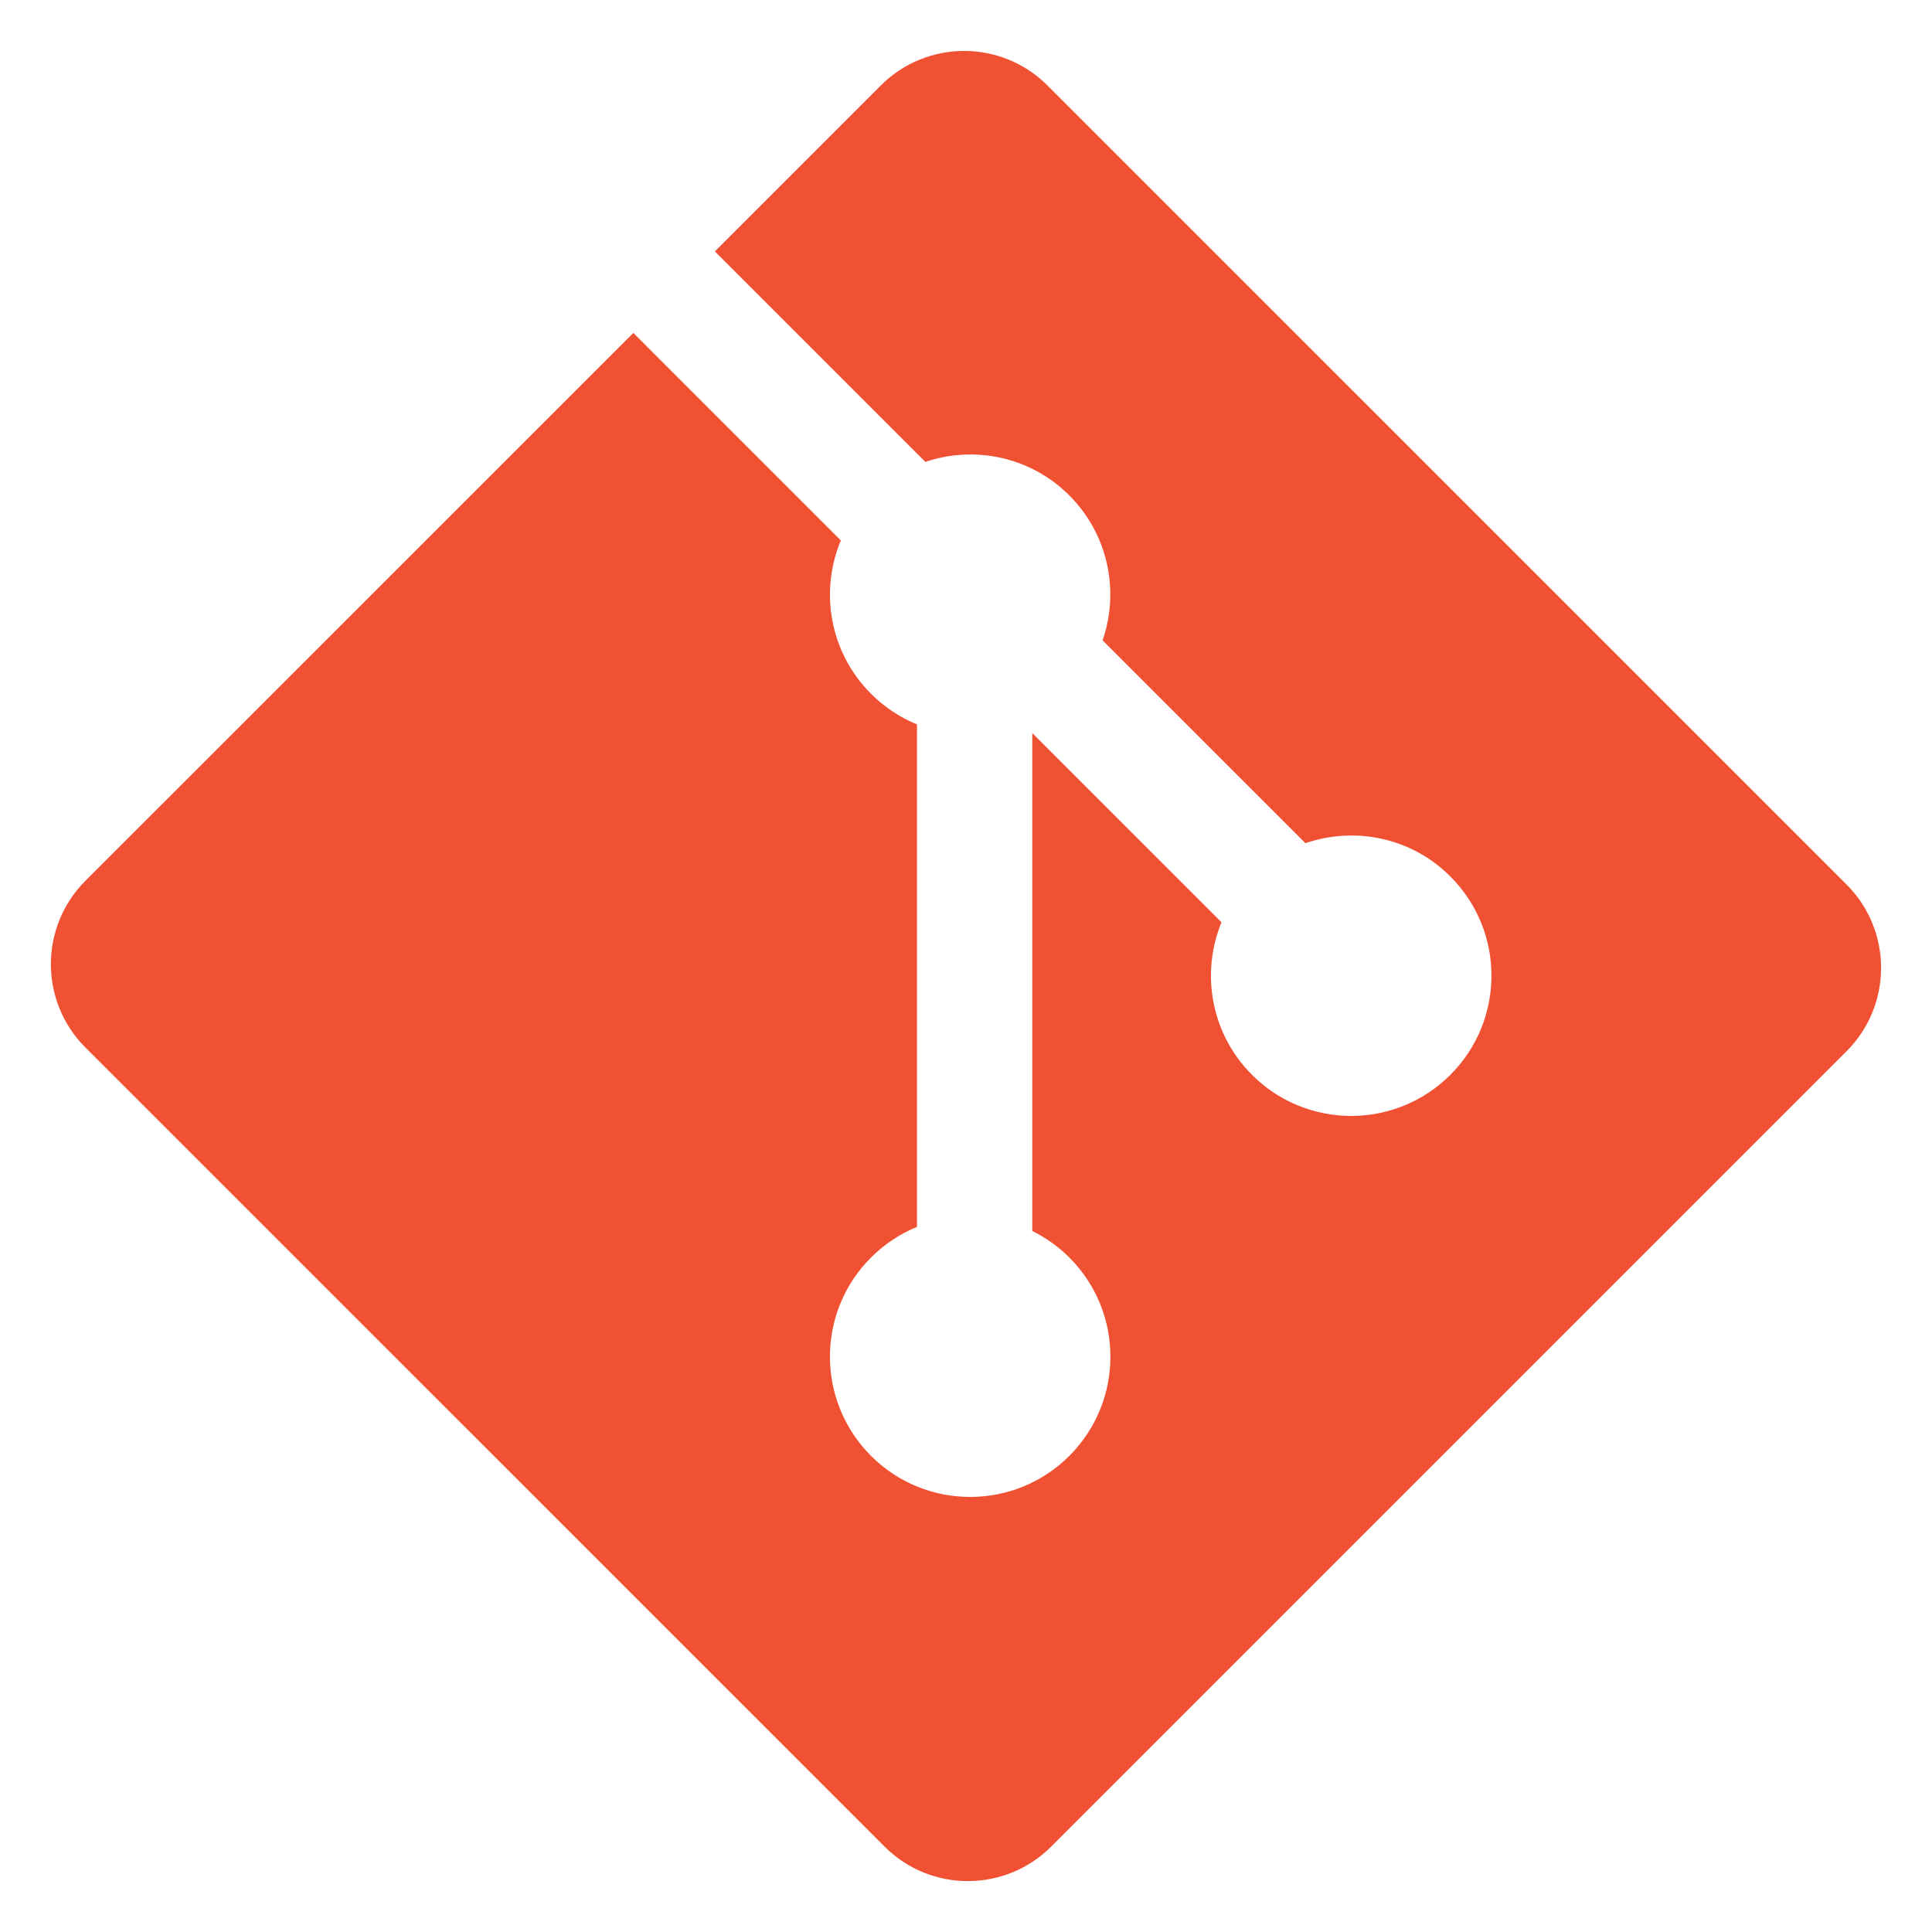
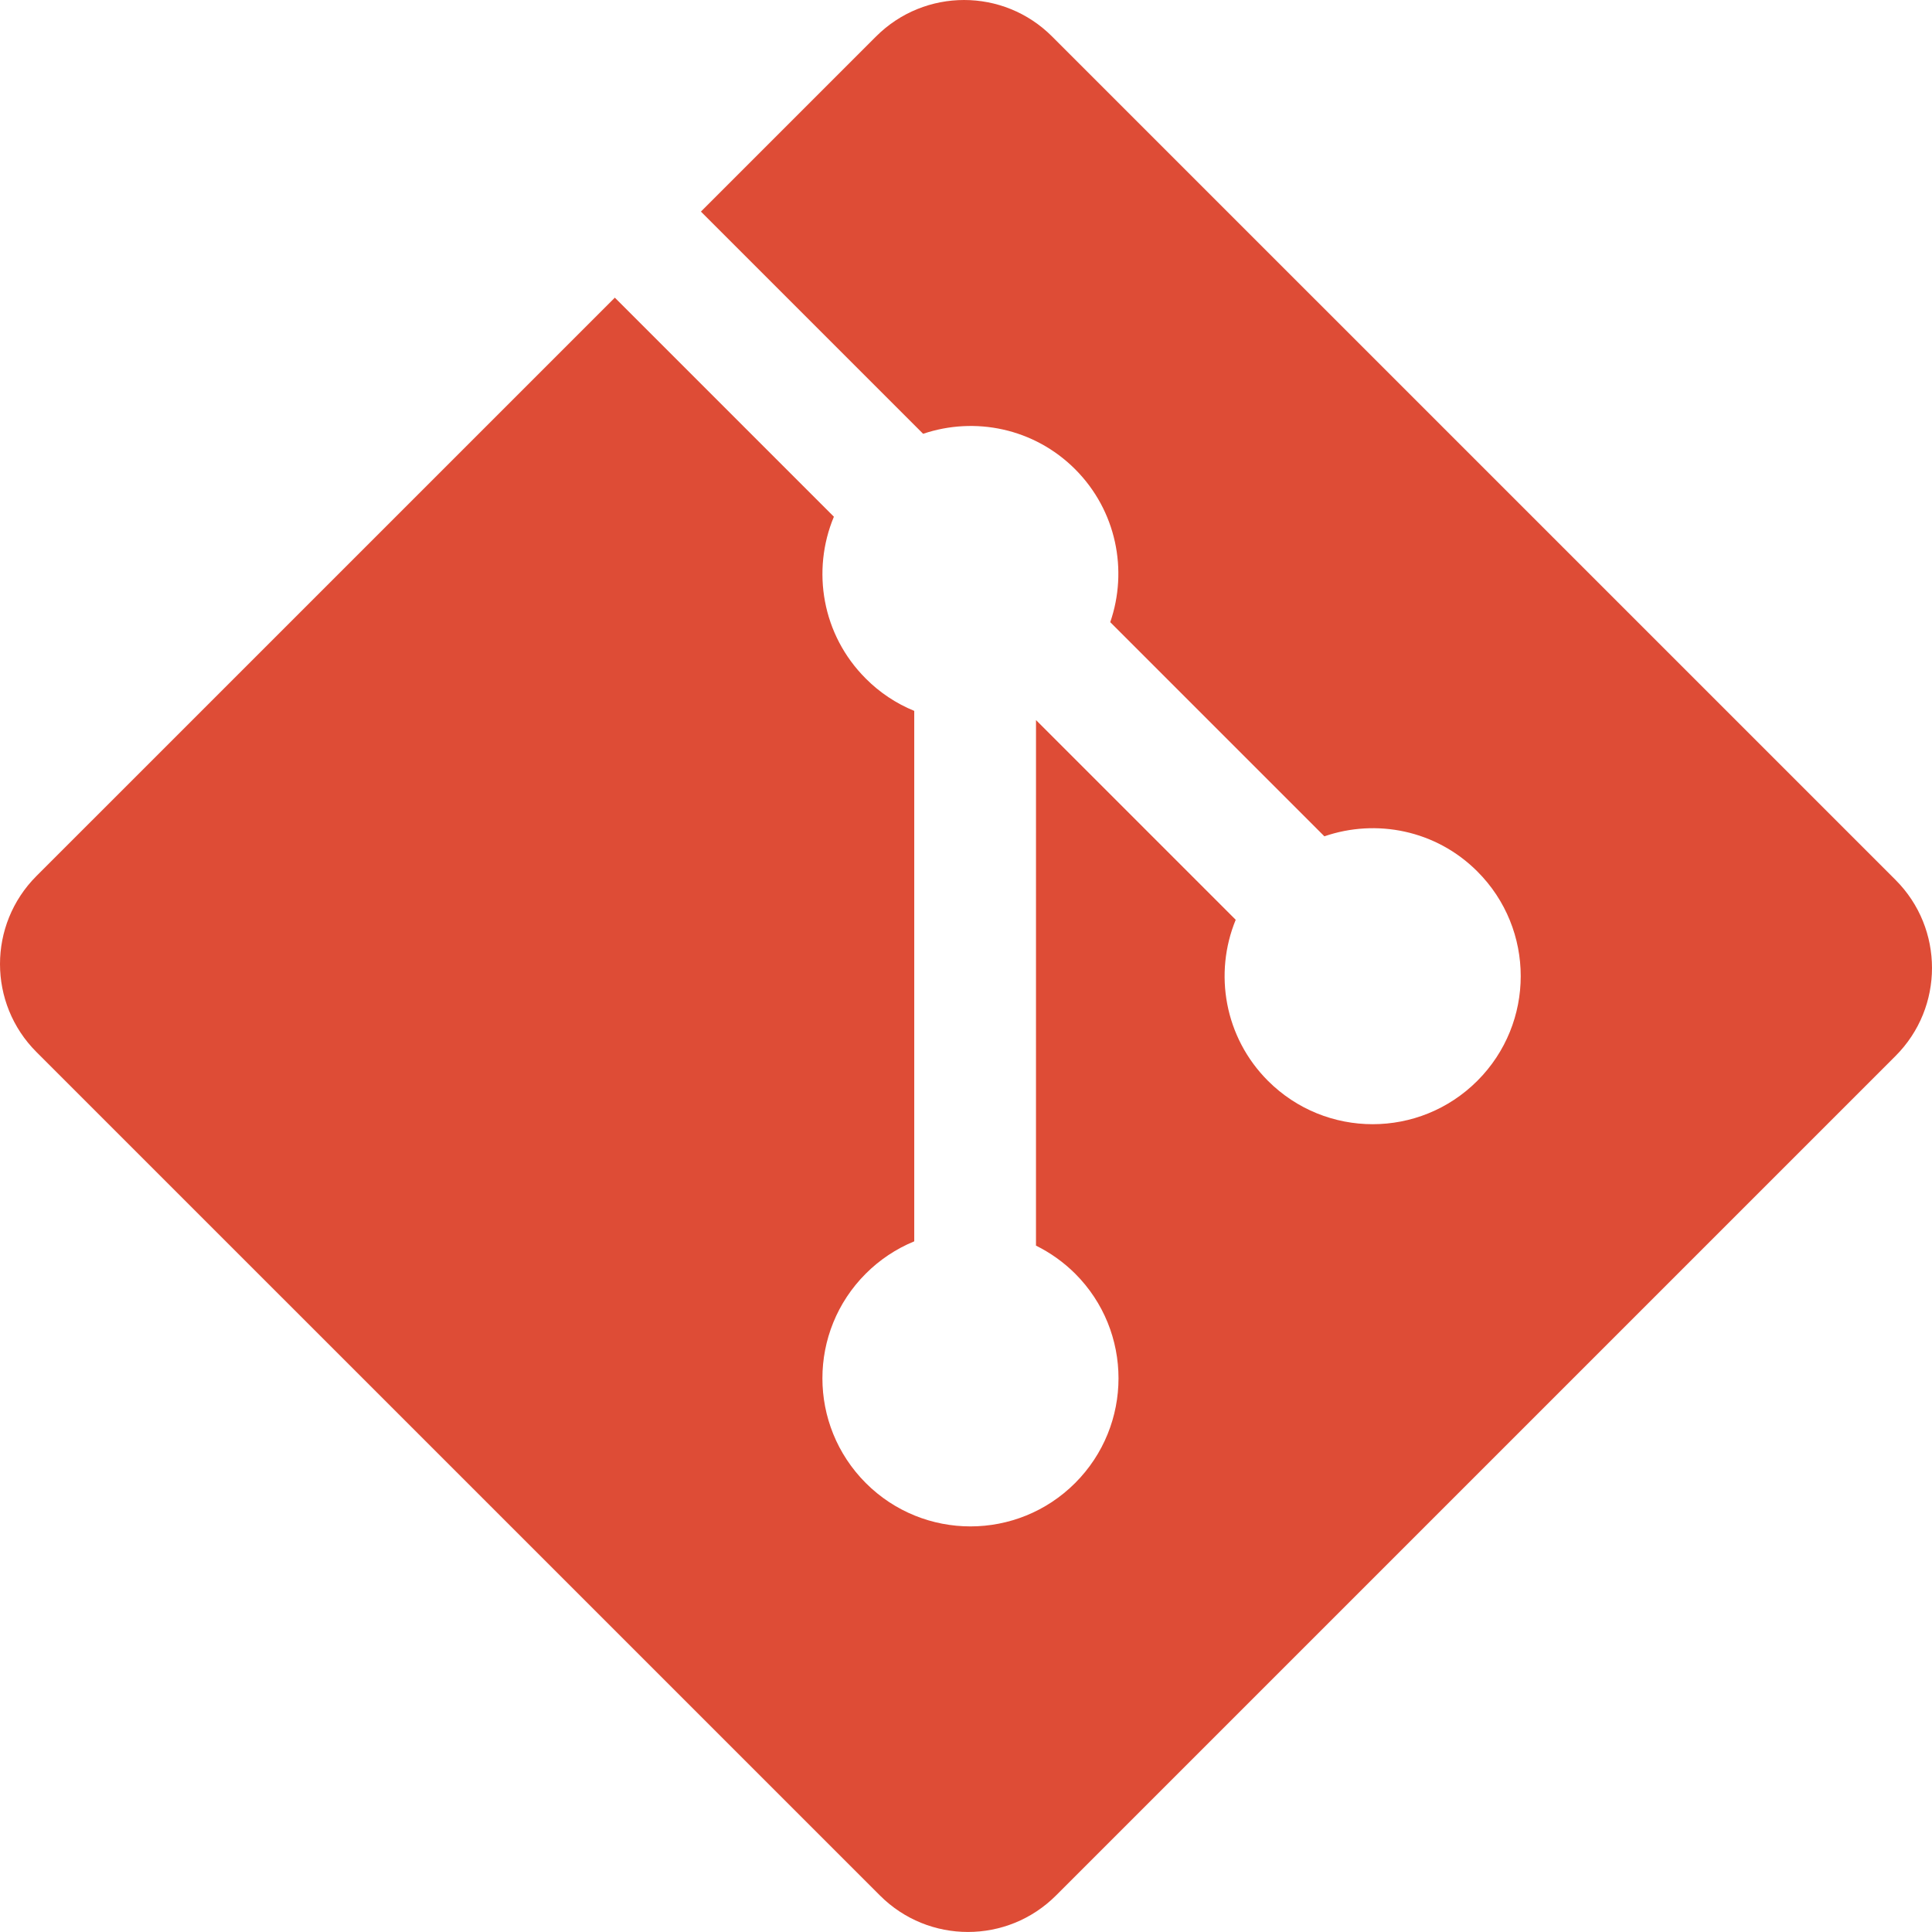
- <svg xmlns="http://www.w3.org/2000/svg" xml:space="preserve" width="97" height="97">
-   <path fill="#F05133" d="M92.71 44.408 52.591 4.291c-2.31-2.311-6.057-2.311-8.369 0l-8.33 8.332L46.459 23.19c2.456-.83 5.272-.273 7.229 1.685 1.969 1.97 2.521 4.81 1.67 7.275l10.186 10.185c2.465-.85 5.307-.3 7.275 1.671 2.75 2.75 2.75 7.206 0 9.958-2.752 2.751-7.208 2.751-9.961 0-2.068-2.07-2.58-5.11-1.531-7.658l-9.5-9.499v24.997c.67.332 1.303.774 1.861 1.332 2.75 2.75 2.75 7.206 0 9.959-2.75 2.749-7.209 2.749-9.957 0-2.75-2.754-2.75-7.21 0-9.959.68-.679 1.467-1.193 2.307-1.537v-25.23c-.84-.344-1.625-.853-2.307-1.537-2.083-2.082-2.584-5.14-1.516-7.698L31.798 16.715 4.288 44.222c-2.311 2.313-2.311 6.06 0 8.371l40.121 40.118c2.31 2.311 6.056 2.311 8.369 0L92.71 52.779c2.311-2.311 2.311-6.06 0-8.371z" />
+ <svg xmlns="http://www.w3.org/2000/svg" width="2500" height="2500" preserveAspectRatio="xMinYMin meet" viewBox="0 0 256 256">
+   <path fill="#DE4C36" d="M251.172 116.594L139.4 4.828c-6.433-6.437-16.873-6.437-23.314 0l-23.21 23.21 29.443 29.443c6.842-2.312 14.688-.761 20.142 4.693 5.48 5.489 7.02 13.402 4.652 20.266l28.375 28.376c6.865-2.365 14.786-.835 20.269 4.657 7.663 7.66 7.663 20.075 0 27.74-7.665 7.666-20.08 7.666-27.749 0-5.764-5.77-7.188-14.235-4.27-21.336l-26.462-26.462-.003 69.637a19.82 19.82 0 0 1 5.188 3.71c7.663 7.66 7.663 20.076 0 27.747-7.665 7.662-20.086 7.662-27.74 0-7.663-7.671-7.663-20.086 0-27.746a19.654 19.654 0 0 1 6.421-4.281V94.196a19.378 19.378 0 0 1-6.421-4.281c-5.806-5.798-7.202-14.317-4.227-21.446L81.47 39.442l-76.64 76.635c-6.44 6.443-6.44 16.884 0 23.322l111.774 111.768c6.435 6.438 16.873 6.438 23.316 0l111.251-111.249c6.438-6.44 6.438-16.887 0-23.324" />
</svg>
